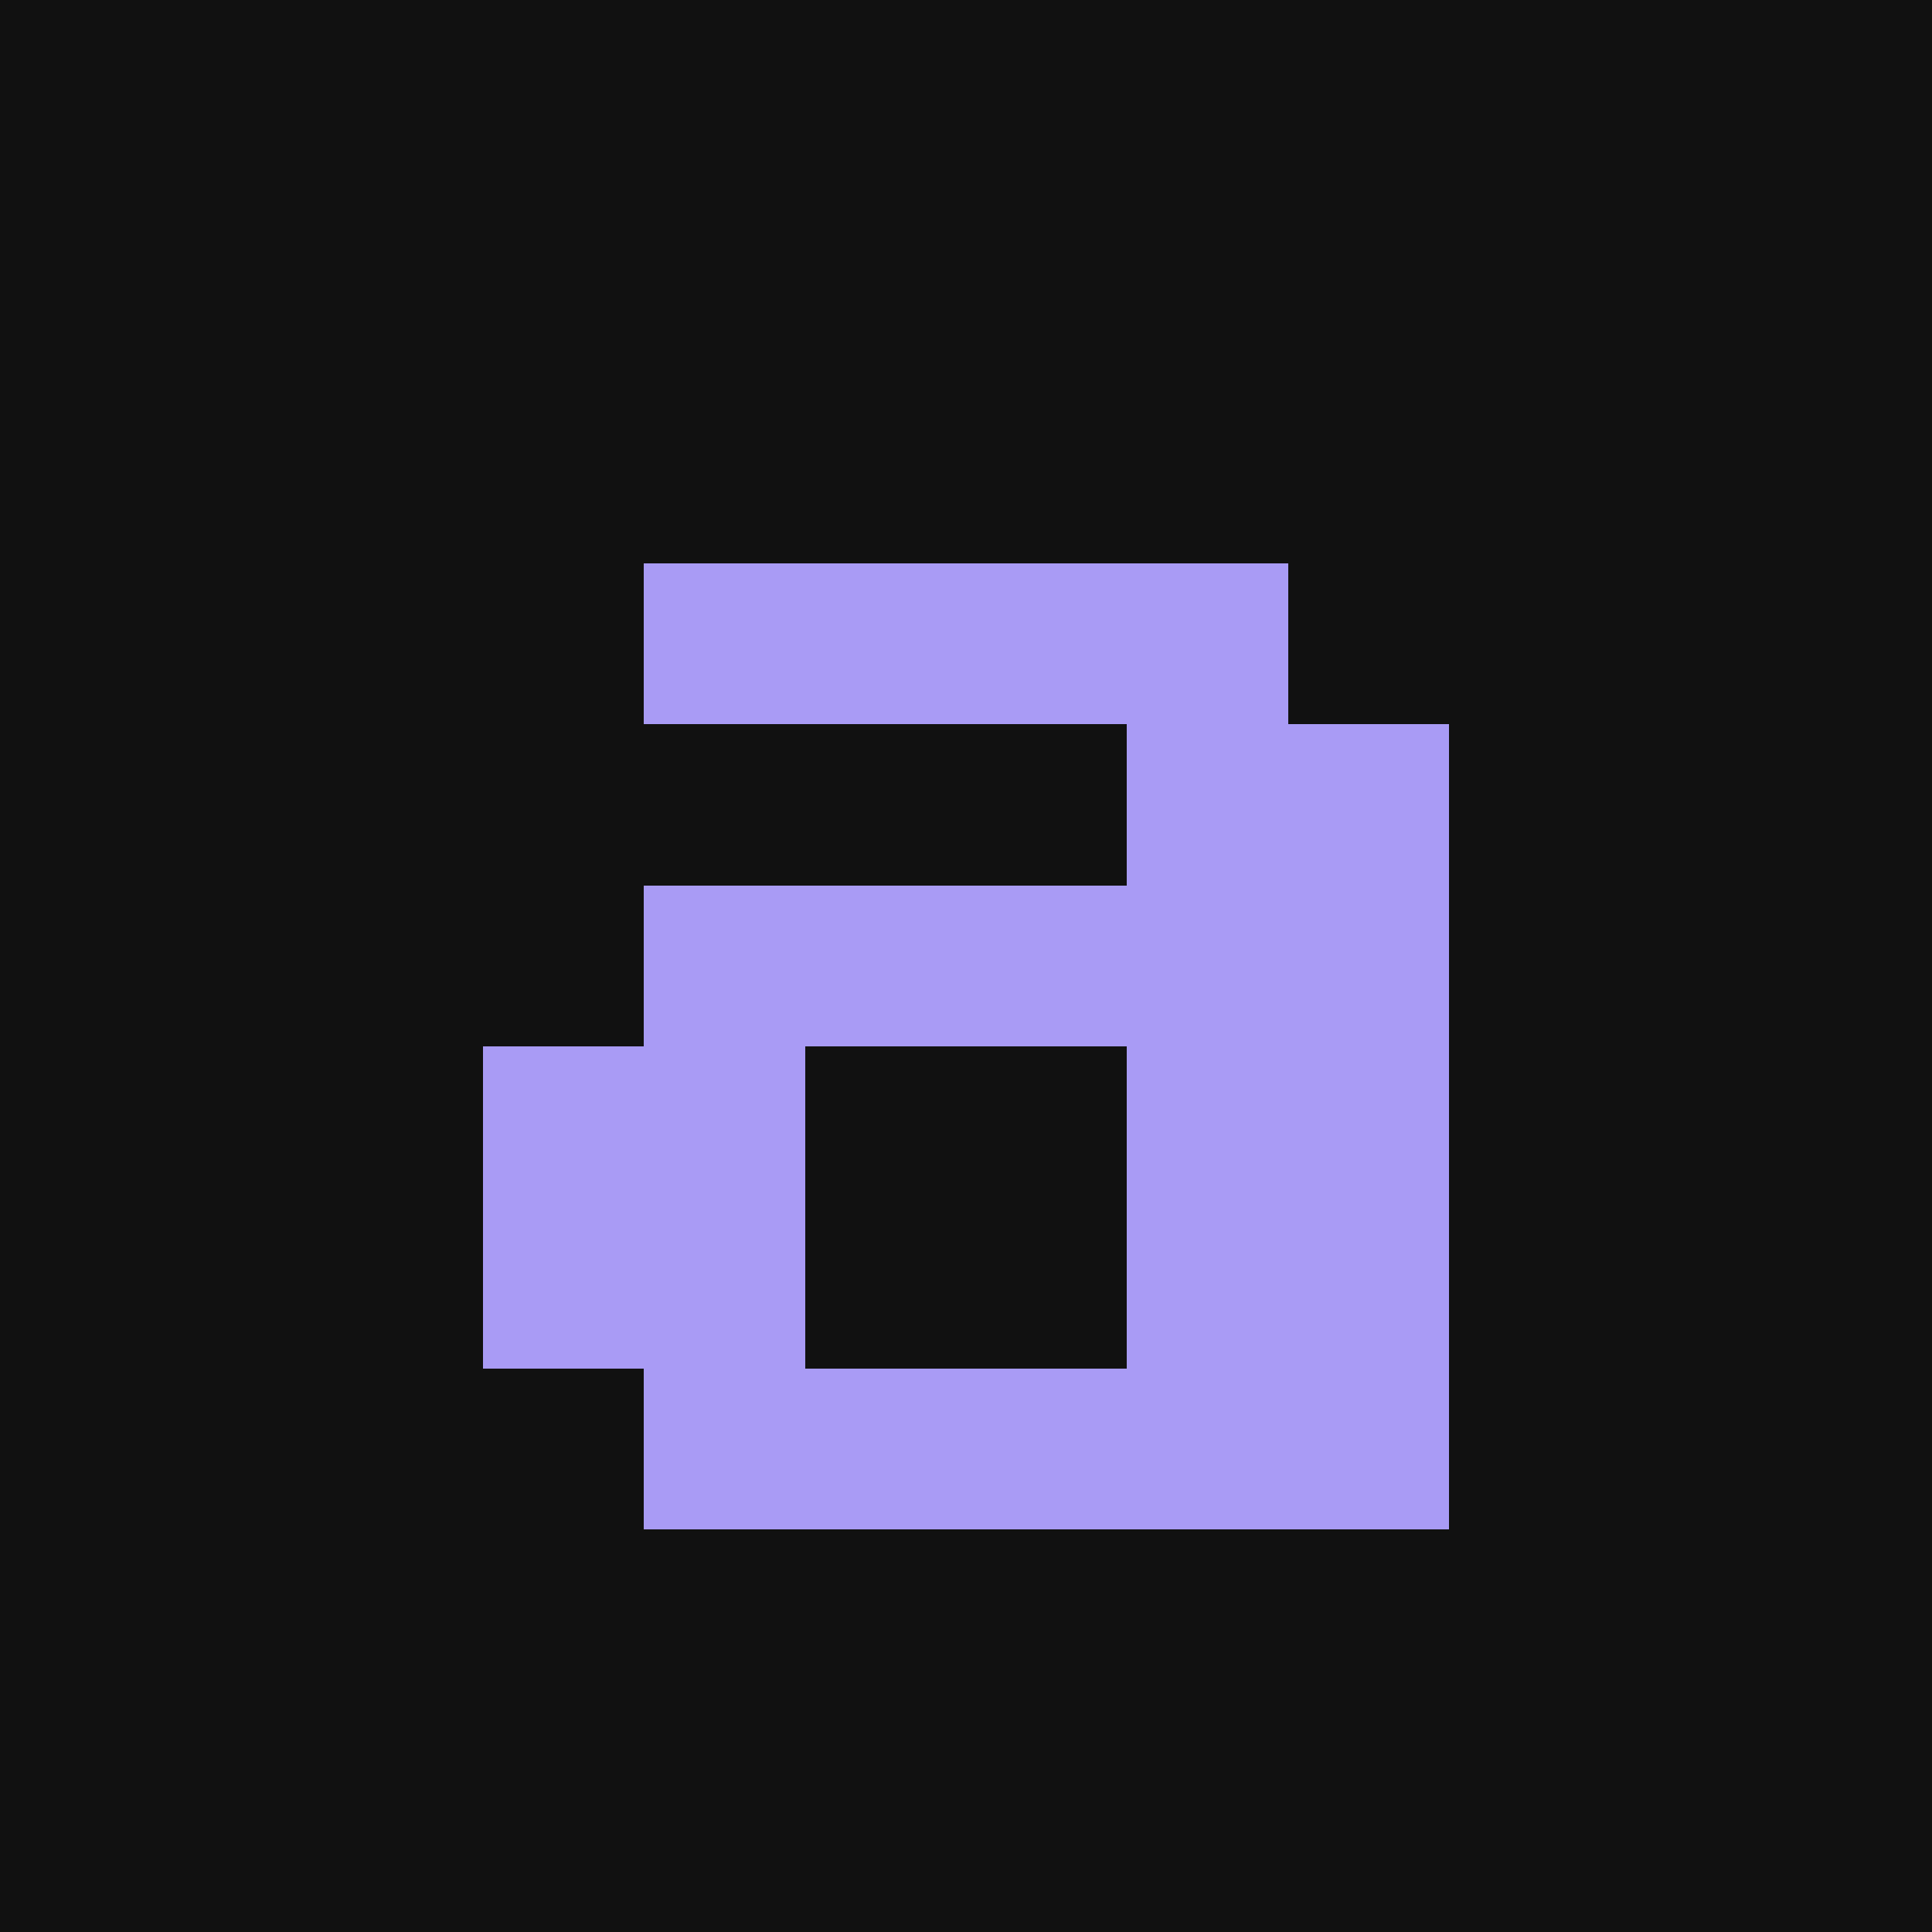
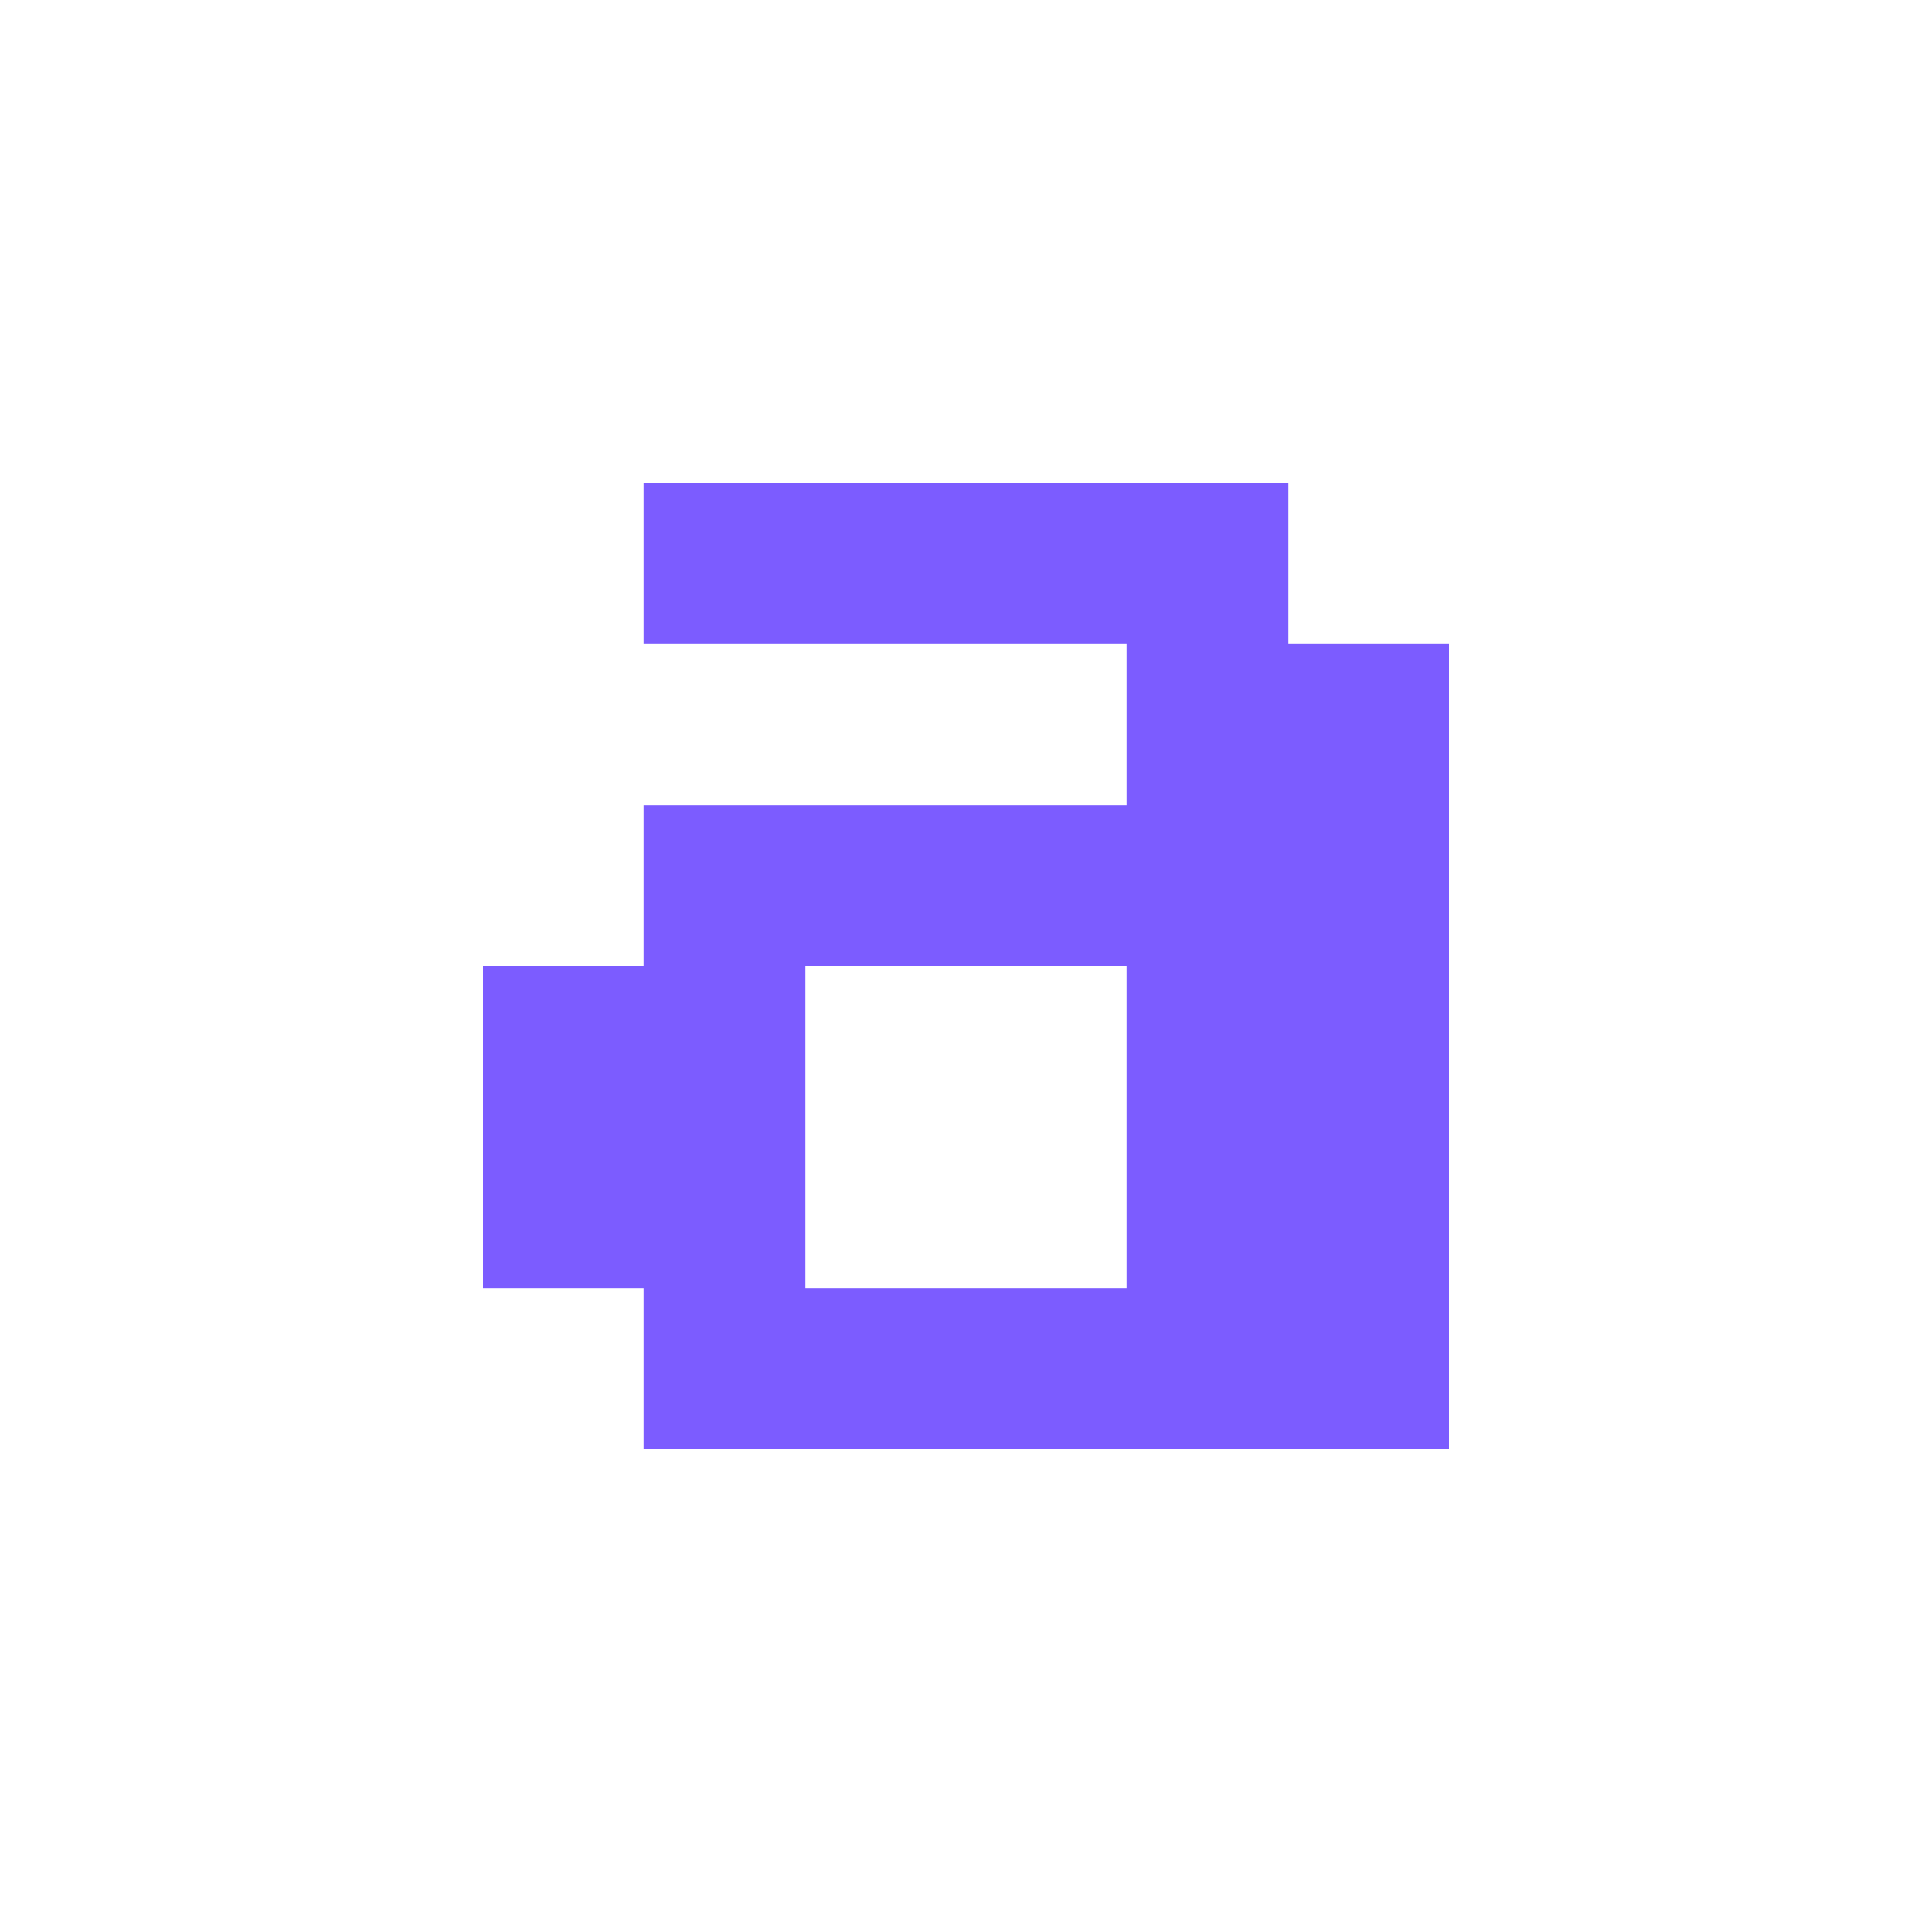
<svg xmlns="http://www.w3.org/2000/svg" width="1024" height="1024" viewBox="0 0 1024 1024" role="img" aria-label="Autobot" shape-rendering="crispEdges">
-   <rect width="1024" height="1024" fill="#111111" />
-   <rect x="341.333" y="298.667" width="341.333" height="85.333" fill="#A99BF5" />
-   <rect x="597.333" y="384" width="170.667" height="85.333" fill="#A99BF5" />
-   <rect x="341.333" y="469.333" width="426.667" height="85.333" fill="#A99BF5" />
-   <rect x="256" y="554.667" width="170.667" height="85.333" fill="#A99BF5" />
-   <rect x="597.333" y="554.667" width="170.667" height="85.333" fill="#A99BF5" />
-   <rect x="256" y="640" width="170.667" height="85.333" fill="#A99BF5" />
-   <rect x="597.333" y="640" width="170.667" height="85.333" fill="#A99BF5" />
-   <rect x="341.333" y="725.333" width="426.667" height="85.333" fill="#A99BF5" />
+   <rect width="1024" height="1024" fill="#FFFFFF" />
+   <rect x="341.333" y="256" width="341.333" height="85.333" fill="#7C5CFF" />
+   <rect x="597.333" y="341.333" width="170.667" height="85.333" fill="#7C5CFF" />
+   <rect x="341.333" y="426.667" width="426.667" height="85.333" fill="#7C5CFF" />
+   <rect x="256" y="512" width="170.667" height="85.333" fill="#7C5CFF" />
+   <rect x="597.333" y="512" width="170.667" height="85.333" fill="#7C5CFF" />
+   <rect x="256" y="597.333" width="170.667" height="85.333" fill="#7C5CFF" />
+   <rect x="597.333" y="597.333" width="170.667" height="85.333" fill="#7C5CFF" />
+   <rect x="341.333" y="682.667" width="426.667" height="85.333" fill="#7C5CFF" />
</svg>
